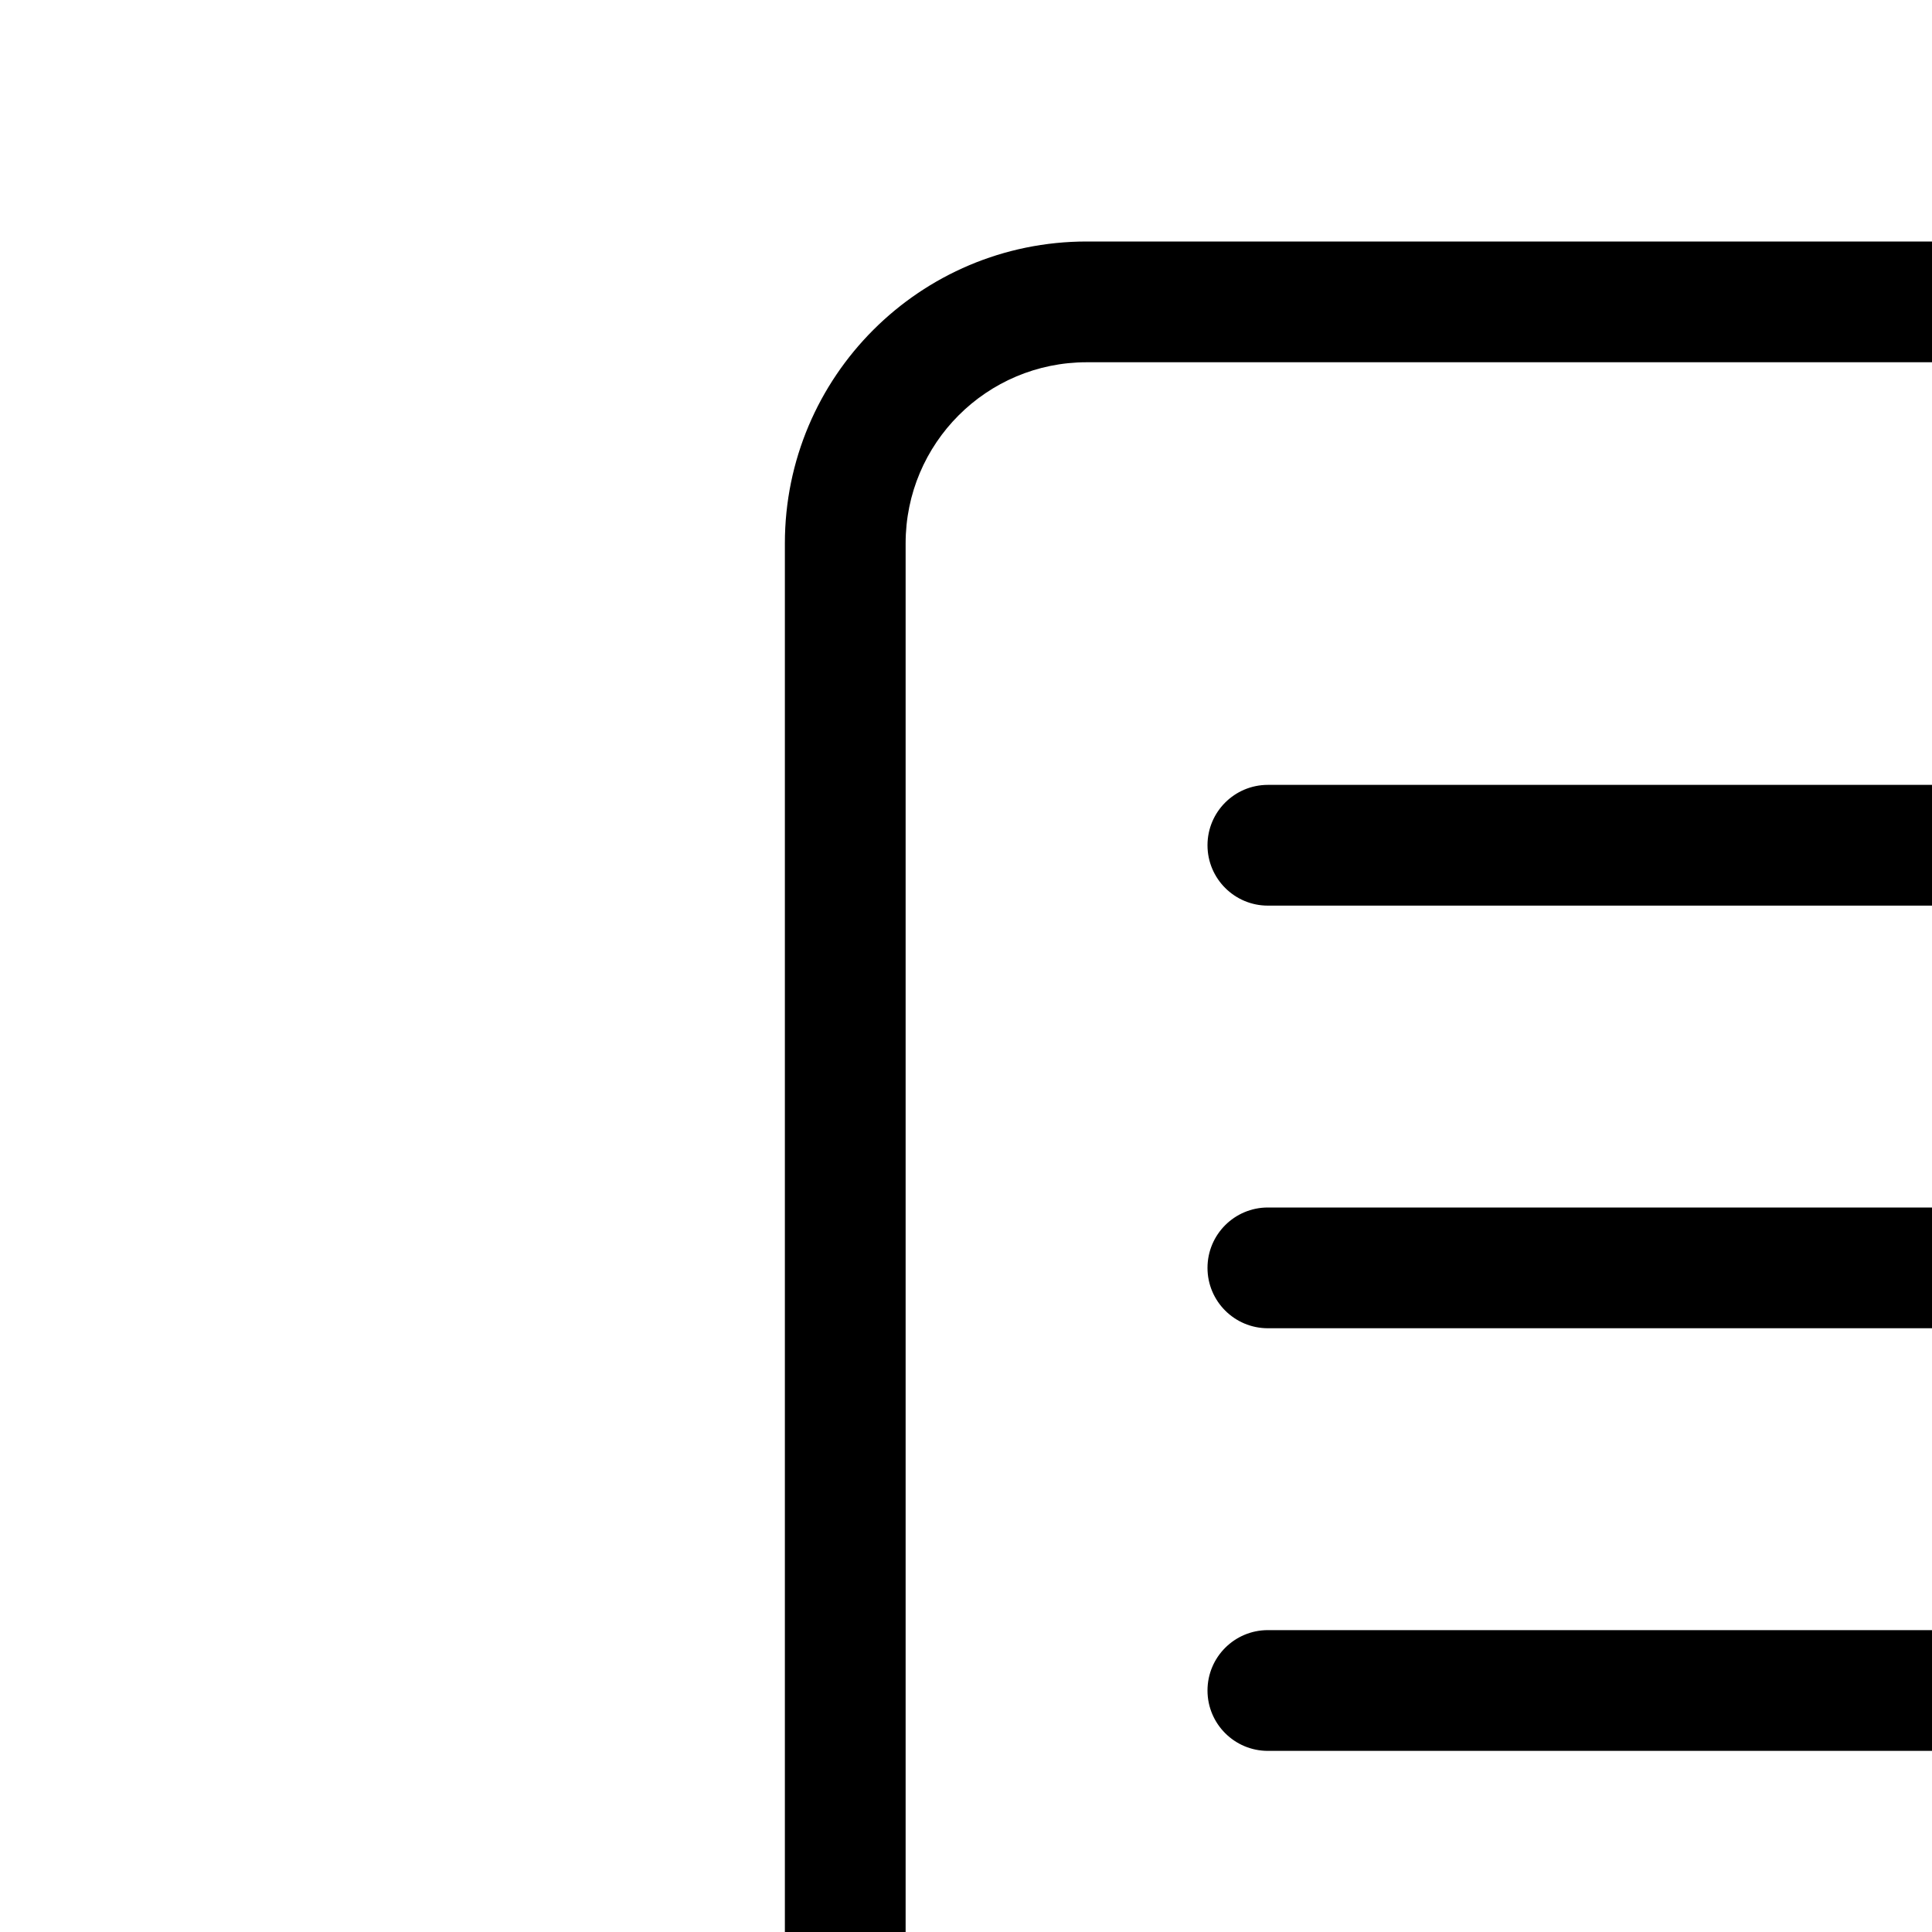
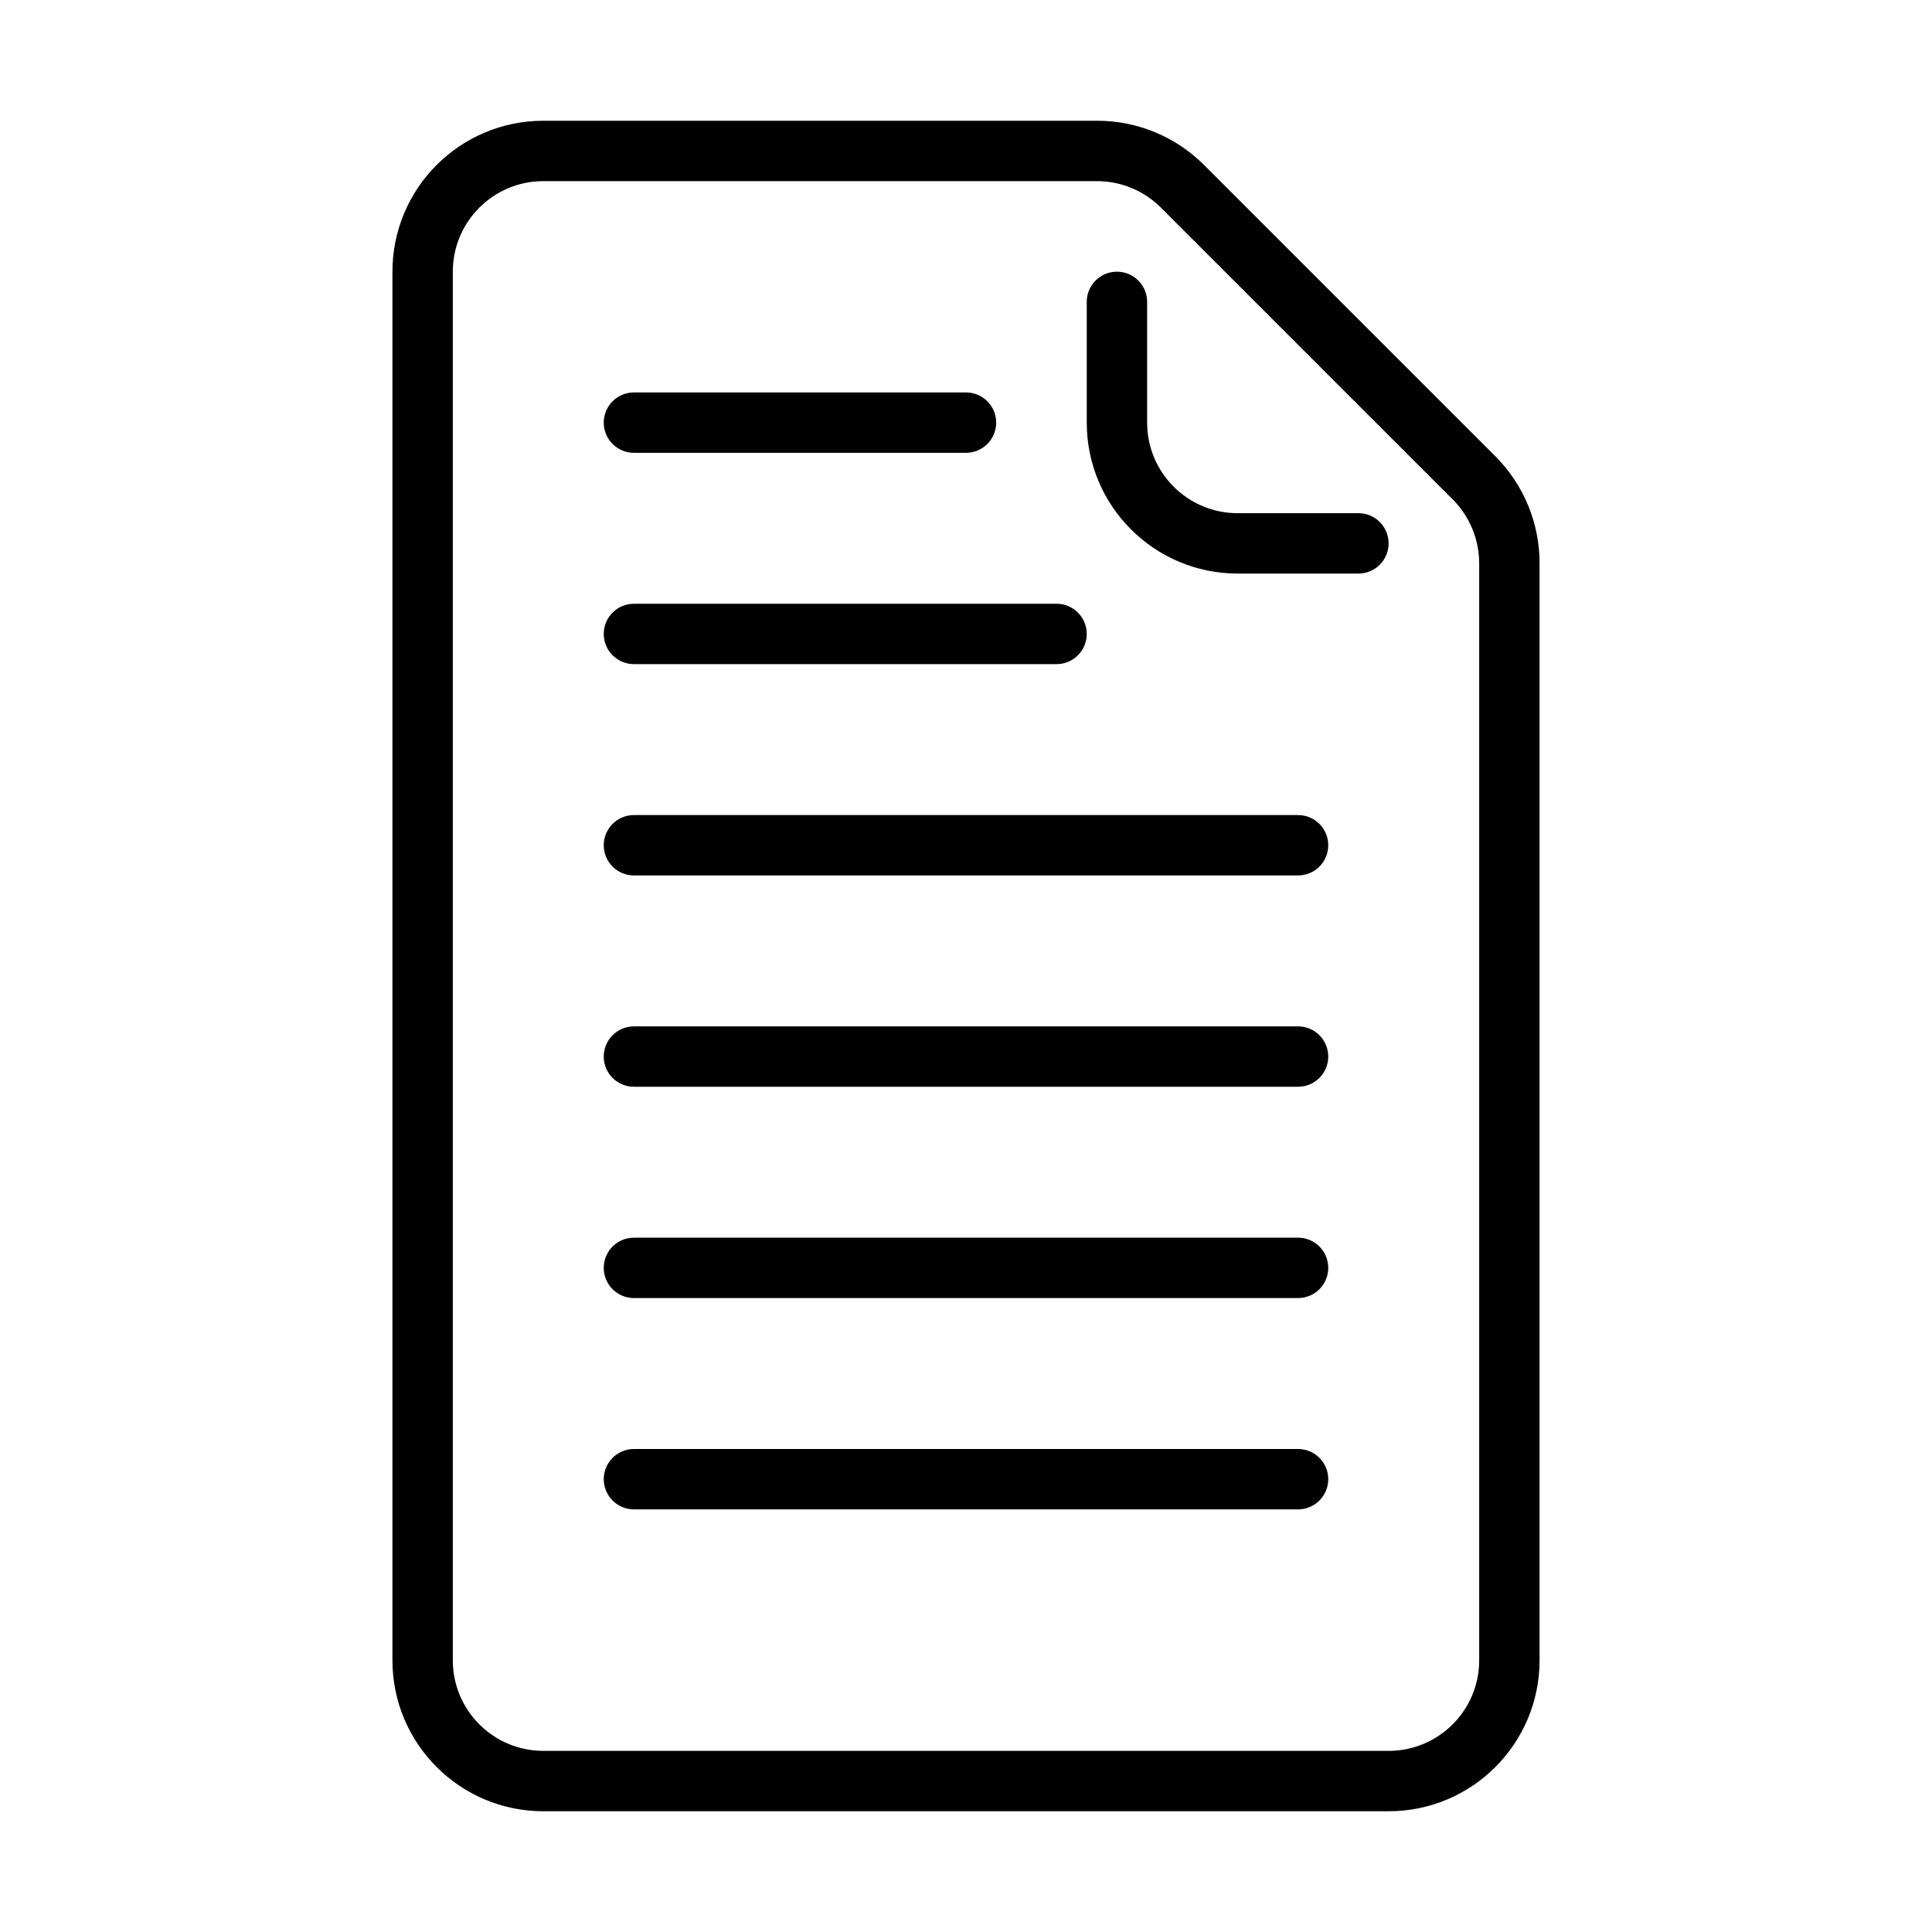
- <svg xmlns="http://www.w3.org/2000/svg" viewBox="0 0 32 32">
+ <svg xmlns="http://www.w3.org/2000/svg" width="16" height="16" viewBox="0 0 64 64">
  <path d="M46,60H18a5,5,0,0,1-5-5V9a5,5,0,0,1,5-5H36.34a5,5,0,0,1,3.54,1.46l9.66,9.66A5,5,0,0,1,51,18.66V55A5,5,0,0,1,46,60ZM18,6a3,3,0,0,0-3,3V55a3,3,0,0,0,3,3H46a3,3,0,0,0,3-3V18.66a3,3,0,0,0-.88-2.12L38.46,6.88A3,3,0,0,0,36.34,6Z" />
  <path d="M45 19H41a5 5 0 01-5-5V10a1 1 0 012 0v4a3 3 0 003 3h4a1 1 0 010 2zM32 15H21a1 1 0 010-2H32a1 1 0 010 2zM35 22H21a1 1 0 010-2H35a1 1 0 010 2zM43 29H21a1 1 0 010-2H43a1 1 0 010 2zM43 36H21a1 1 0 010-2H43a1 1 0 010 2zM43 43H21a1 1 0 010-2H43a1 1 0 010 2zM43 50H21a1 1 0 010-2H43a1 1 0 010 2z" />
</svg>
